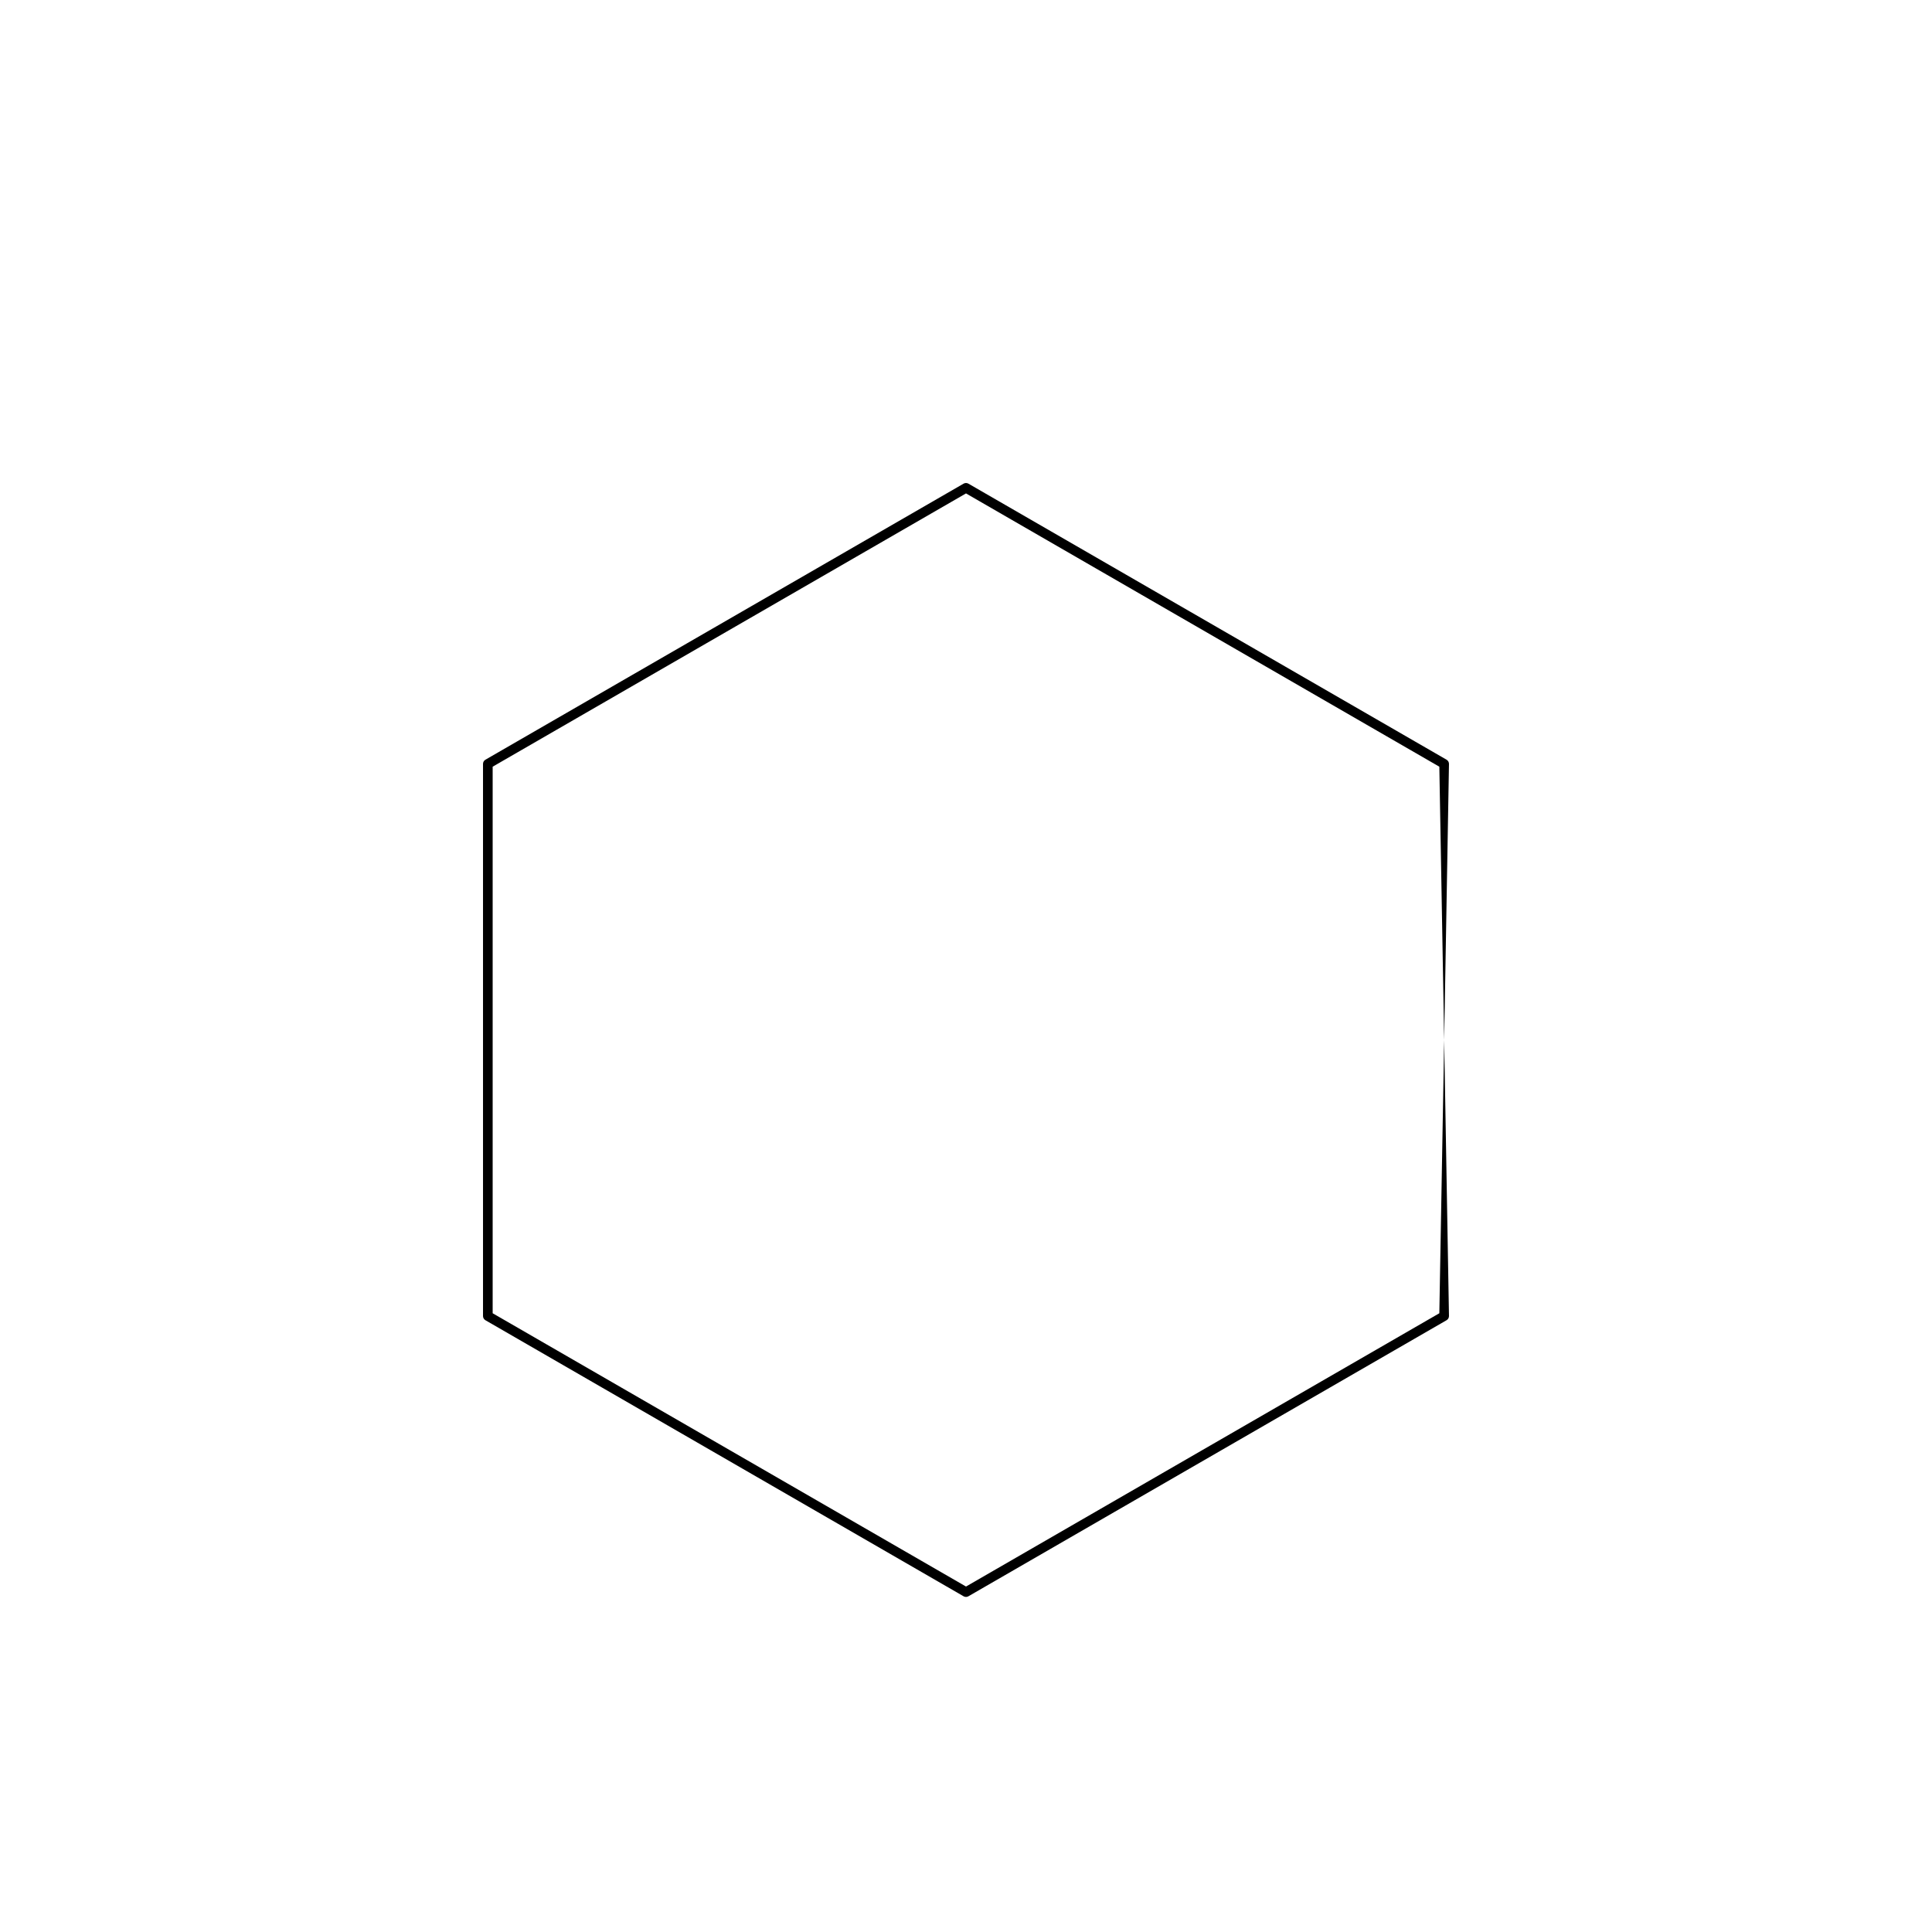
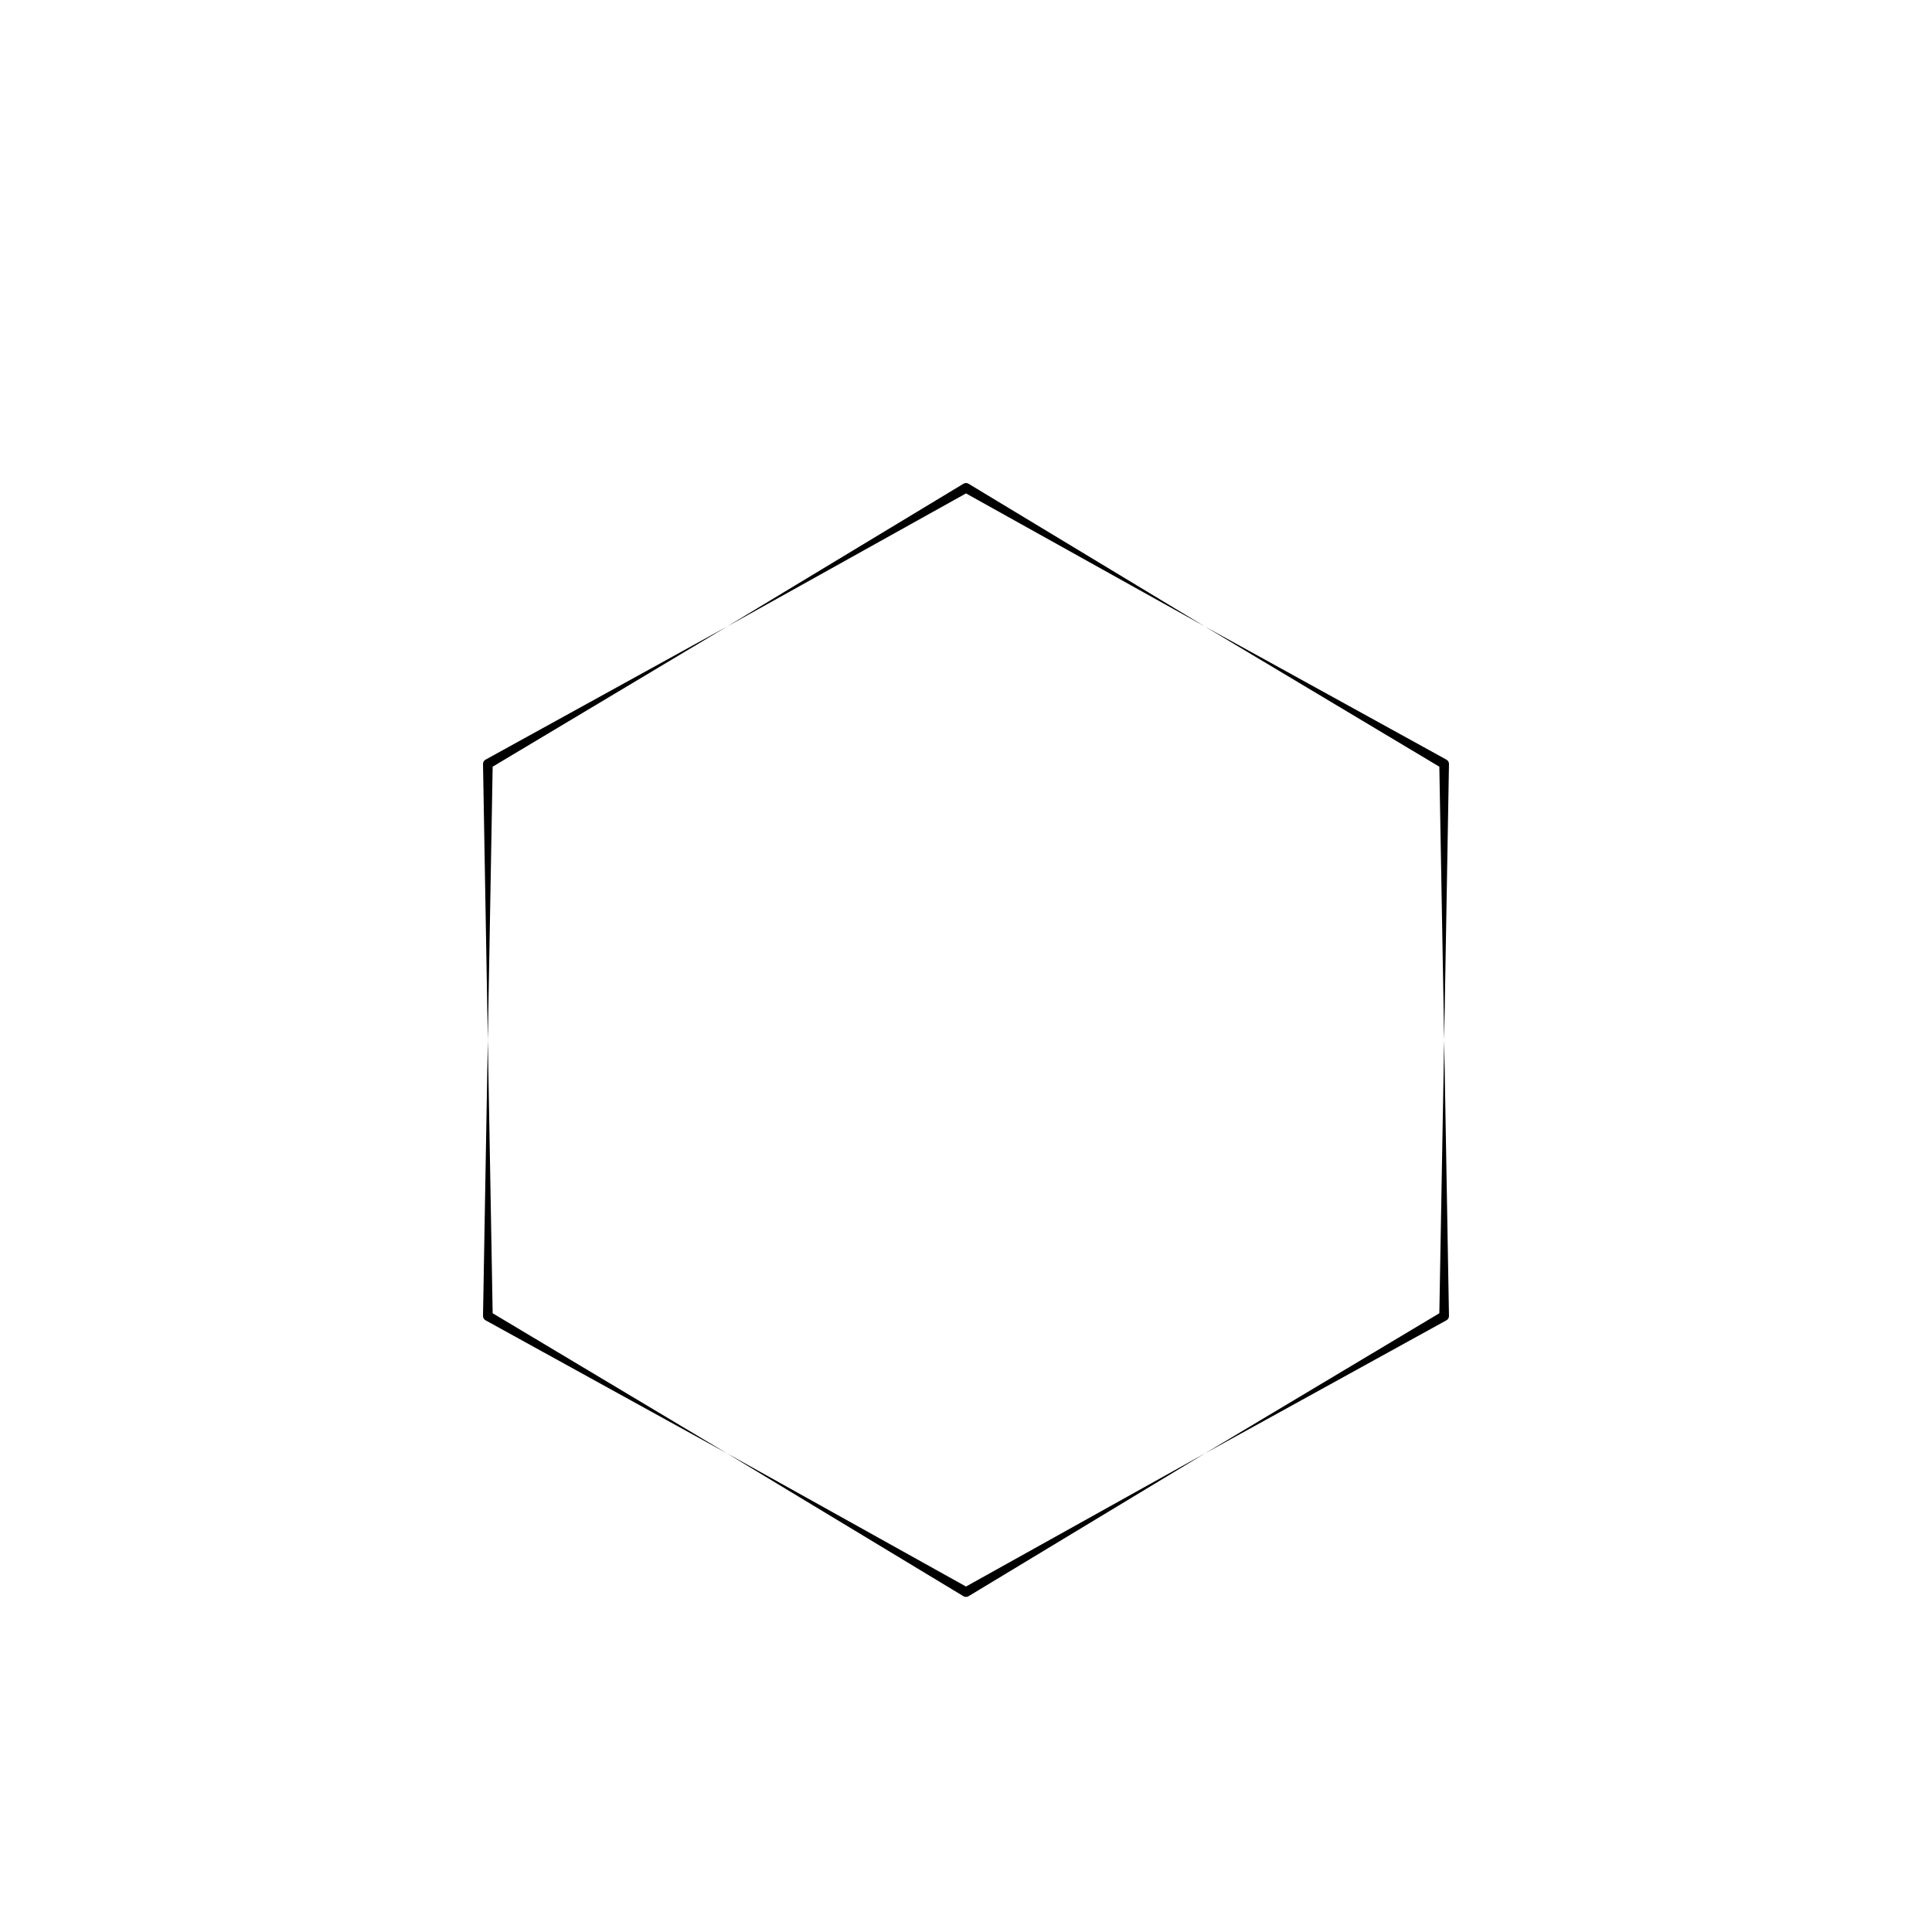
<svg xmlns="http://www.w3.org/2000/svg" viewBox="0 0 200 200" version="1.1" id="svg4">
  <defs id="defs8" />
  <g id="layer1">
-     <path style="color:#000000;font-style:normal;font-variant:normal;font-weight:normal;font-stretch:normal;font-size:medium;line-height:normal;font-family:sans-serif;font-variant-ligatures:normal;font-variant-position:normal;font-variant-caps:normal;font-variant-numeric:normal;font-variant-alternates:normal;font-variant-east-asian:normal;font-feature-settings:normal;font-variation-settings:normal;text-indent:0;text-align:start;text-decoration:none;text-decoration-line:none;text-decoration-style:solid;text-decoration-color:#000000;letter-spacing:normal;word-spacing:normal;text-transform:none;writing-mode:lr-tb;direction:ltr;text-orientation:mixed;dominant-baseline:auto;baseline-shift:baseline;text-anchor:start;white-space:normal;shape-padding:0;shape-margin:0;inline-size:0;clip-rule:nonzero;display:inline;overflow:visible;visibility:visible;opacity:1;isolation:auto;mix-blend-mode:normal;color-interpolation:sRGB;color-interpolation-filters:linearRGB;solid-color:#000000;solid-opacity:1;vector-effect:none;fill:#000000;fill-opacity:1;fill-rule:nonzero;stroke:none;stroke-linecap:round;stroke-linejoin:round;stroke-miterlimit:4;stroke-dasharray:none;stroke-dashoffset:0;stroke-opacity:1;color-rendering:auto;image-rendering:auto;shape-rendering:auto;text-rendering:auto;enable-background:accumulate;stop-color:#000000;stop-opacity:1" d="m -99.516,-107.805 c -0.159,-5e-5 -0.307,0.085 -0.387,0.223 l -25.541,44.24 c -0.079,0.138 -0.079,0.307 0,0.445 l 12.771,22.12 12.771,22.12 c 0.08,0.138 0.227,0.223 0.387,0.223 l 25.542,-0.445 25.542,0.445 c 0.159,5.1e-5 0.307,-0.085 0.387,-0.223 l 25.541,-44.24 c 0.079,-0.138 0.079,-0.307 0,-0.445 l -25.541,-44.24 c -0.08,-0.138 -0.227,-0.223 -0.387,-0.223 z m 0.258,0.893 h 50.568 l 25.283,43.793 -25.283,43.793 -25.284,0.447 -25.284,-0.447 -12.642,-21.896 -12.642,-21.896 z" id="path839" transform="matrix(0,-1.118896,1.118896,0,170.6236,24.88849)" />
+     <path style="color:#000000;font-style:normal;font-variant:normal;font-weight:normal;font-stretch:normal;font-size:medium;line-height:normal;font-family:sans-serif;font-variant-ligatures:normal;font-variant-position:normal;font-variant-caps:normal;font-variant-numeric:normal;font-variant-alternates:normal;font-variant-east-asian:normal;font-feature-settings:normal;font-variation-settings:normal;text-indent:0;text-align:start;text-decoration:none;text-decoration-line:none;text-decoration-style:solid;text-decoration-color:#000000;letter-spacing:normal;word-spacing:normal;text-transform:none;writing-mode:lr-tb;direction:ltr;text-orientation:mixed;dominant-baseline:auto;baseline-shift:baseline;text-anchor:start;white-space:normal;shape-padding:0;shape-margin:0;inline-size:0;clip-rule:nonzero;display:inline;overflow:visible;visibility:visible;opacity:1;isolation:auto;mix-blend-mode:normal;color-interpolation:sRGB;color-interpolation-filters:linearRGB;solid-color:#000000;solid-opacity:1;vector-effect:none;fill:#000000;fill-opacity:1;fill-rule:nonzero;stroke:none;stroke-linecap:round;stroke-linejoin:round;stroke-miterlimit:4;stroke-dasharray:none;stroke-dashoffset:0;stroke-opacity:1;color-rendering:auto;image-rendering:auto;shape-rendering:auto;text-rendering:auto;enable-background:accumulate;stop-color:#000000;stop-opacity:1" d="m -99.516,-107.805 c -0.159,-5e-5 -0.307,0.085 -0.387,0.223 l -12.315,22.343 -13.226,21.897 c -0.079,0.138 -0.079,0.307 0,0.445 l 13.226,21.897 12.315,22.343 c 0.08,0.138 0.227,0.223 0.387,0.223 l 25.542,-0.445 25.542,0.445 c 0.159,5.1e-5 0.307,-0.085 0.387,-0.223 l 12.314,-22.343 13.227,-21.897 c 0.079,-0.138 0.079,-0.307 0,-0.445 L -35.731,-85.239 -48.045,-107.582 c -0.08,-0.138 -0.227,-0.223 -0.387,-0.223 l -25.542,0.446 z m 0.258,0.893 25.284,-0.447 25.284,0.447 12.959,21.673 12.324,22.12 -12.324,22.12 -12.959,21.673 -25.284,0.447 -25.284,-0.447 -12.959,-21.673 -12.324,-22.12 12.324,-22.12 z" id="path839" transform="matrix(0,-1.118896,1.118896,0,170.6236,24.88849)" />
  </g>
</svg>
